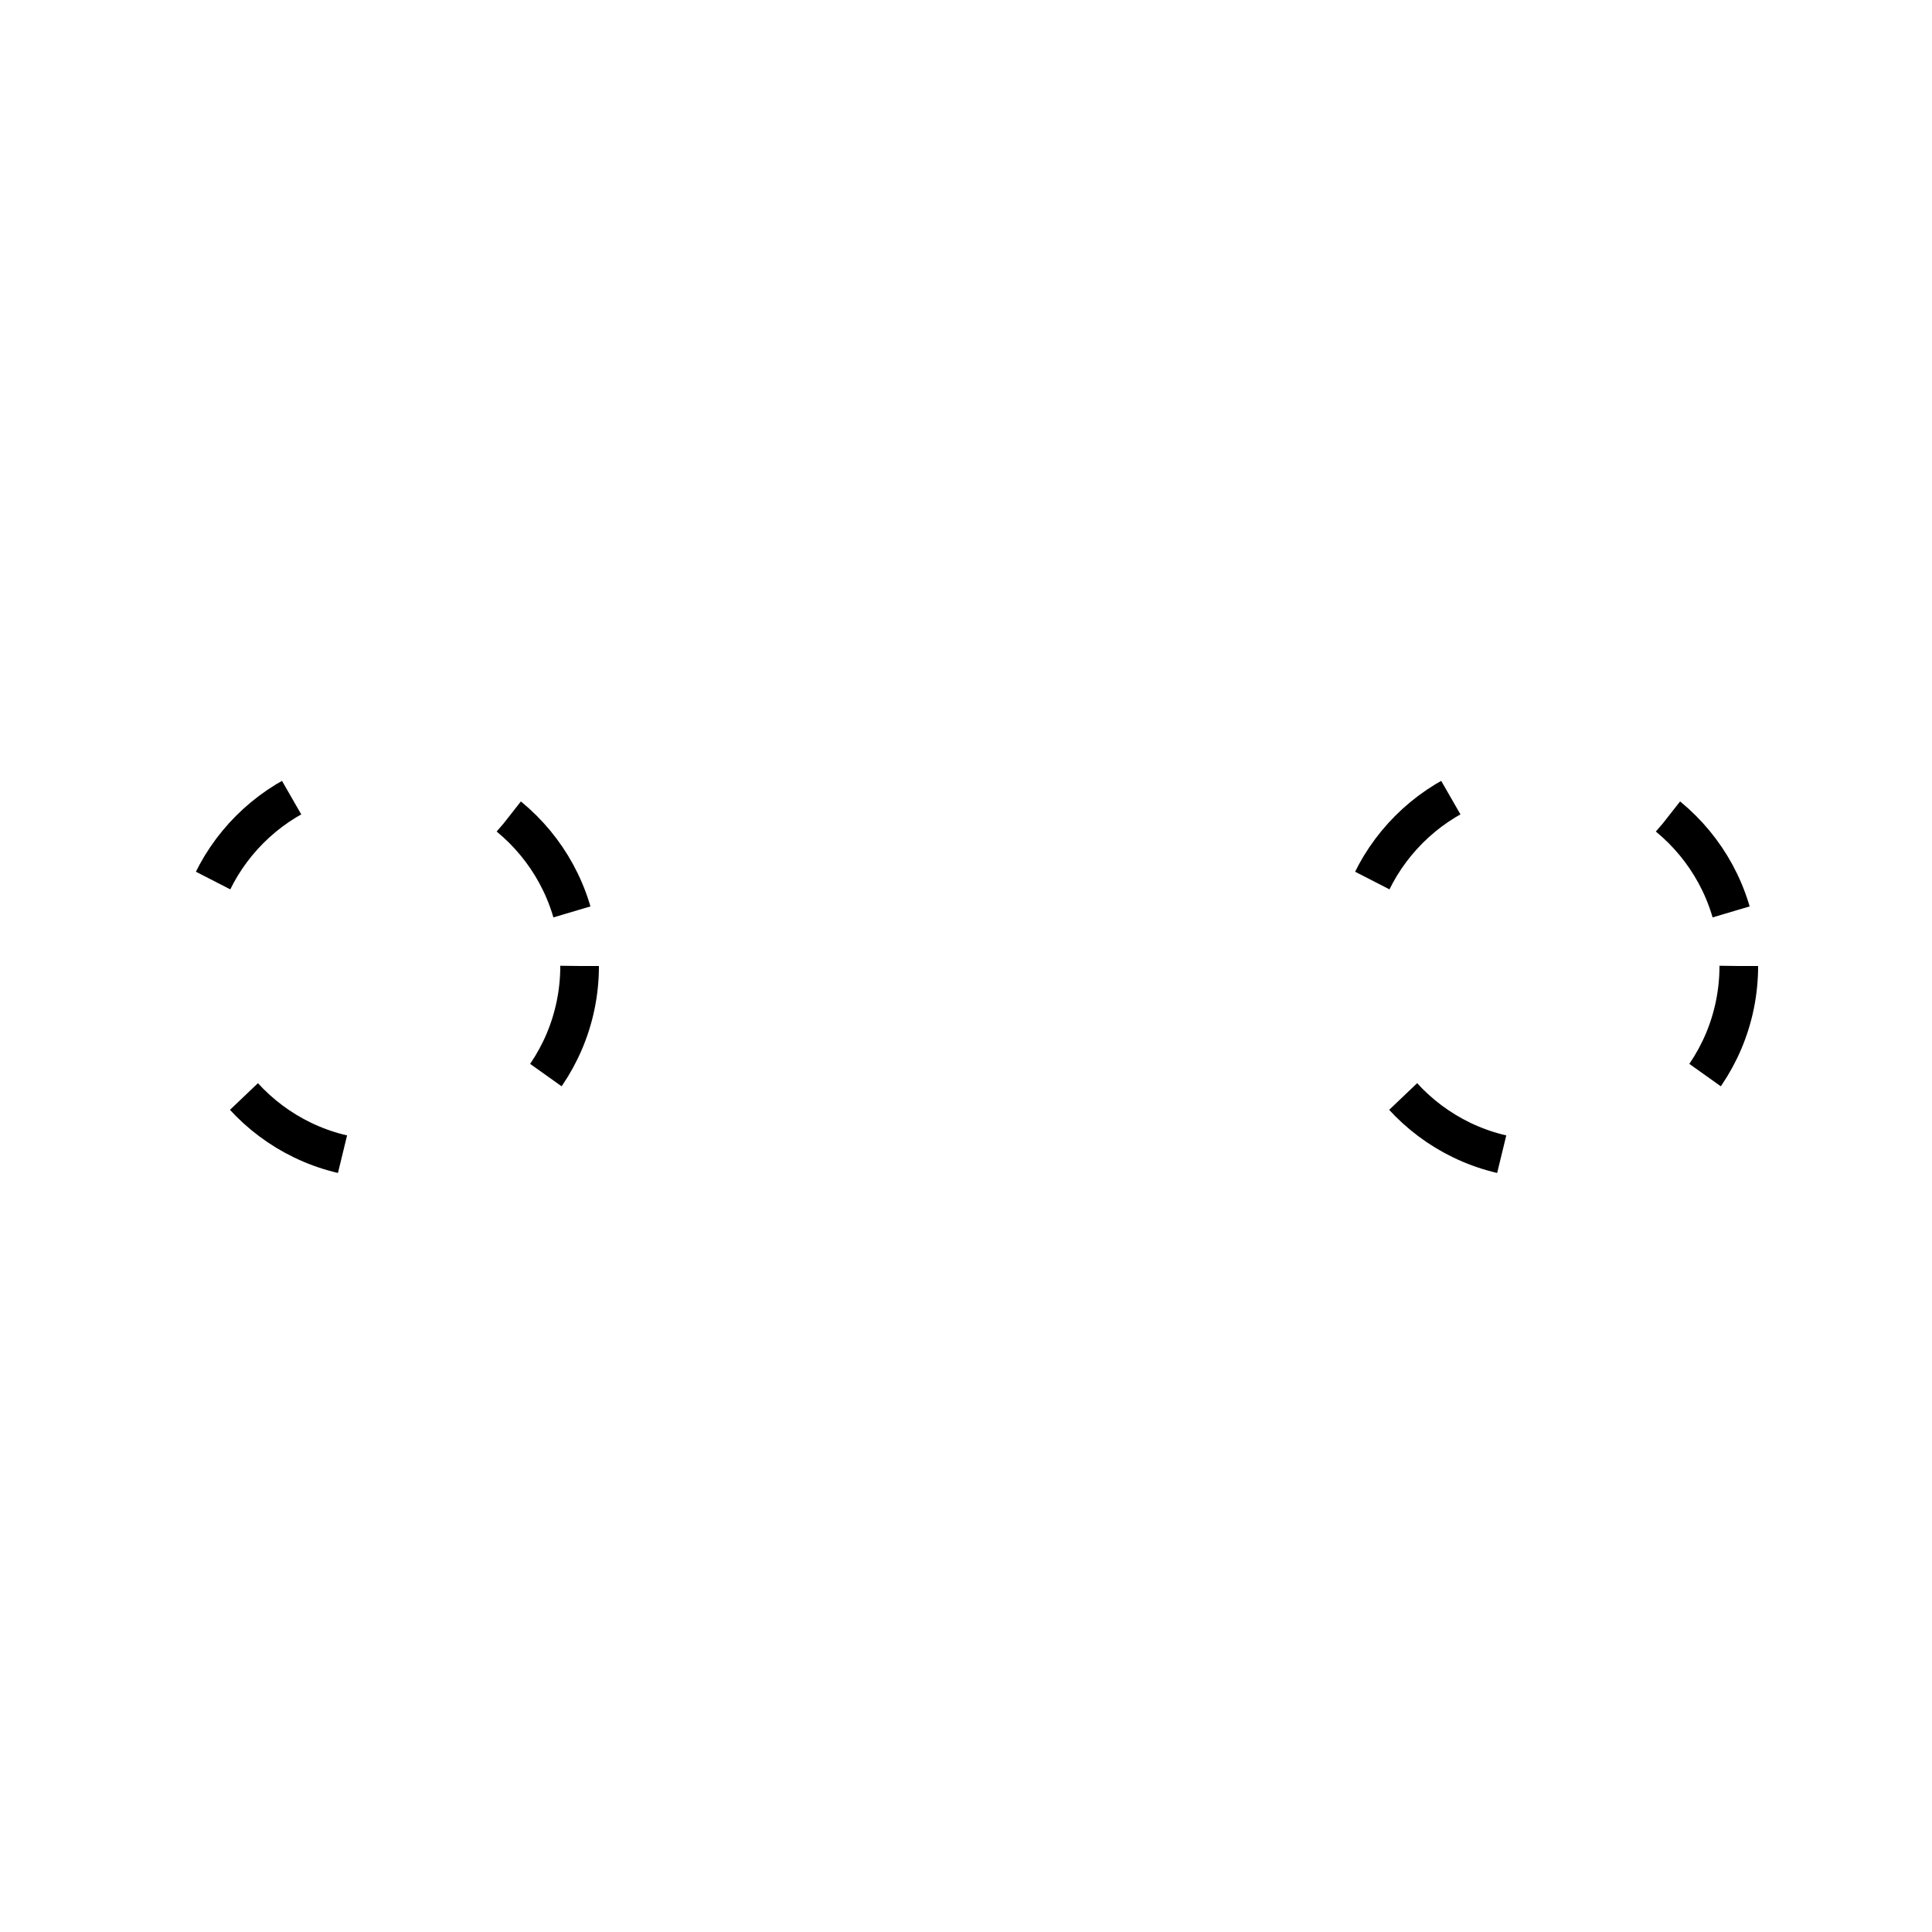
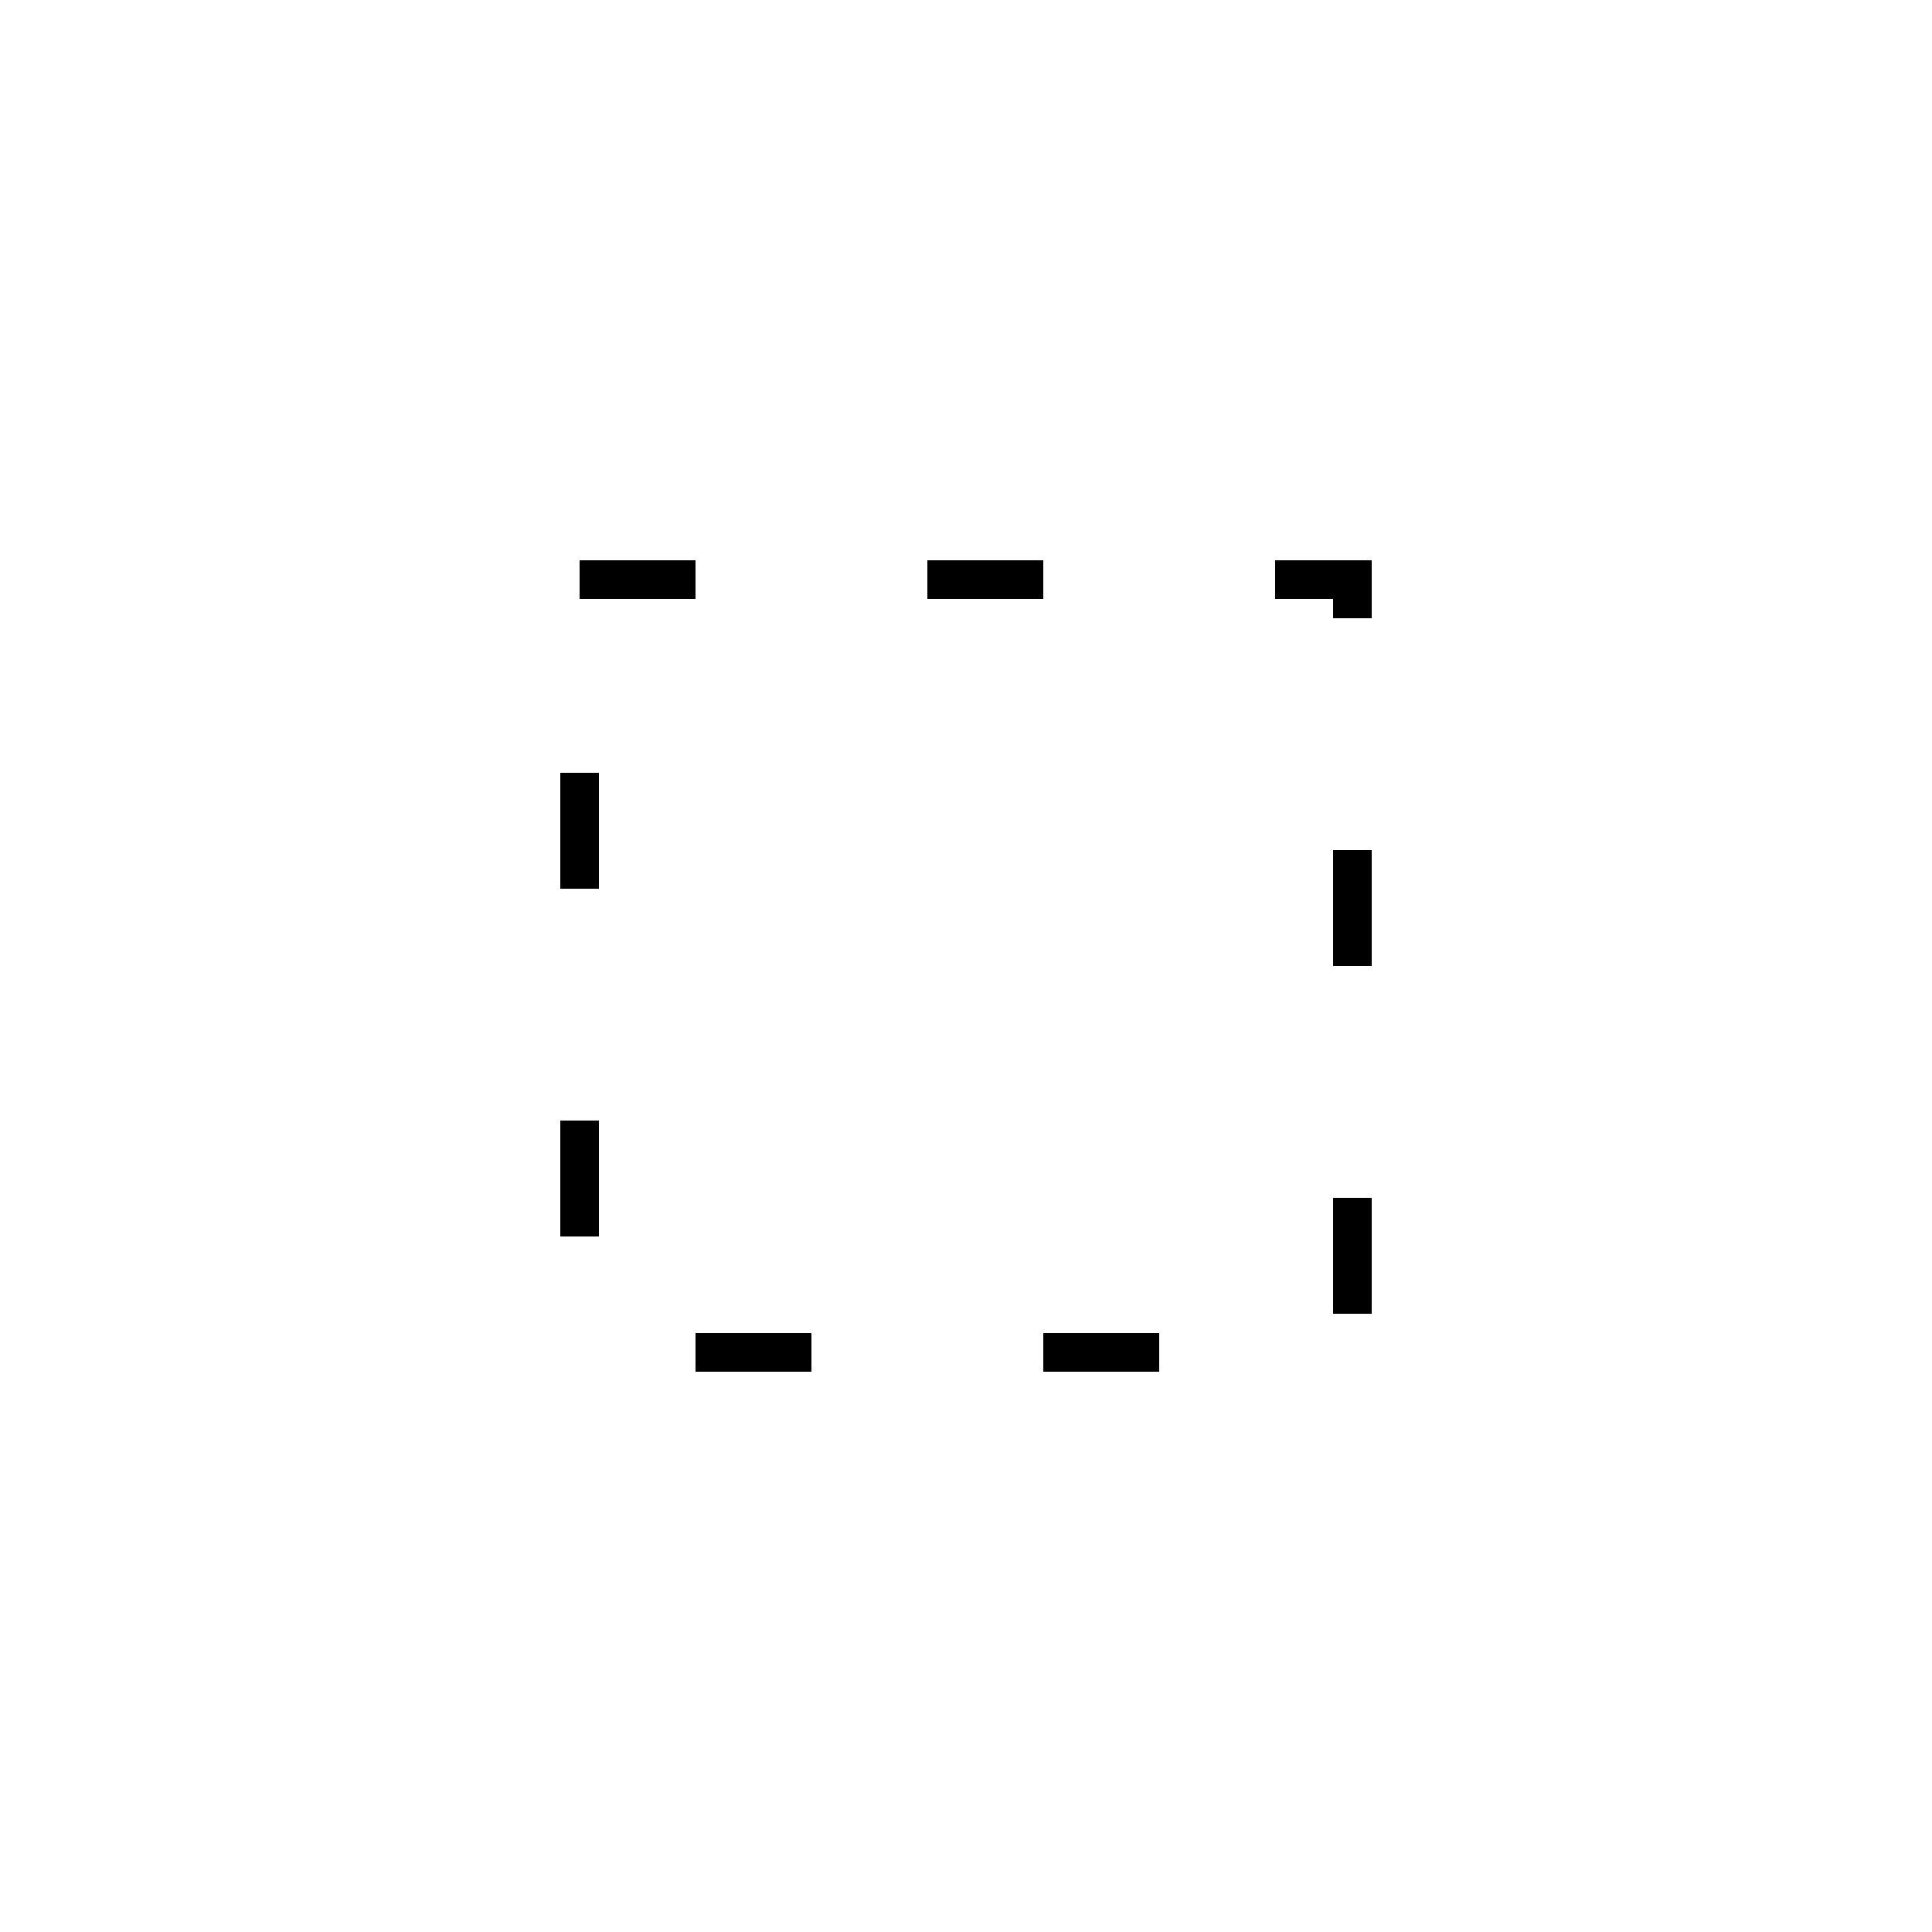
<svg xmlns="http://www.w3.org/2000/svg" viewBox="0 0 50 50" width="50" height="50">
-   <circle cx="10" cy="25" r="5" fill="none" stroke="black" stroke-width="1" stroke-dasharray="3,6" />
-   <circle cx="40" cy="25" r="5" fill="none" stroke="black" stroke-width="1" stroke-dasharray="3,6" />
+   <rect x="15" y="15" width="20" height="20" fill="none" stroke="black" stroke-width="1" stroke-dasharray="3,6" />
</svg>
